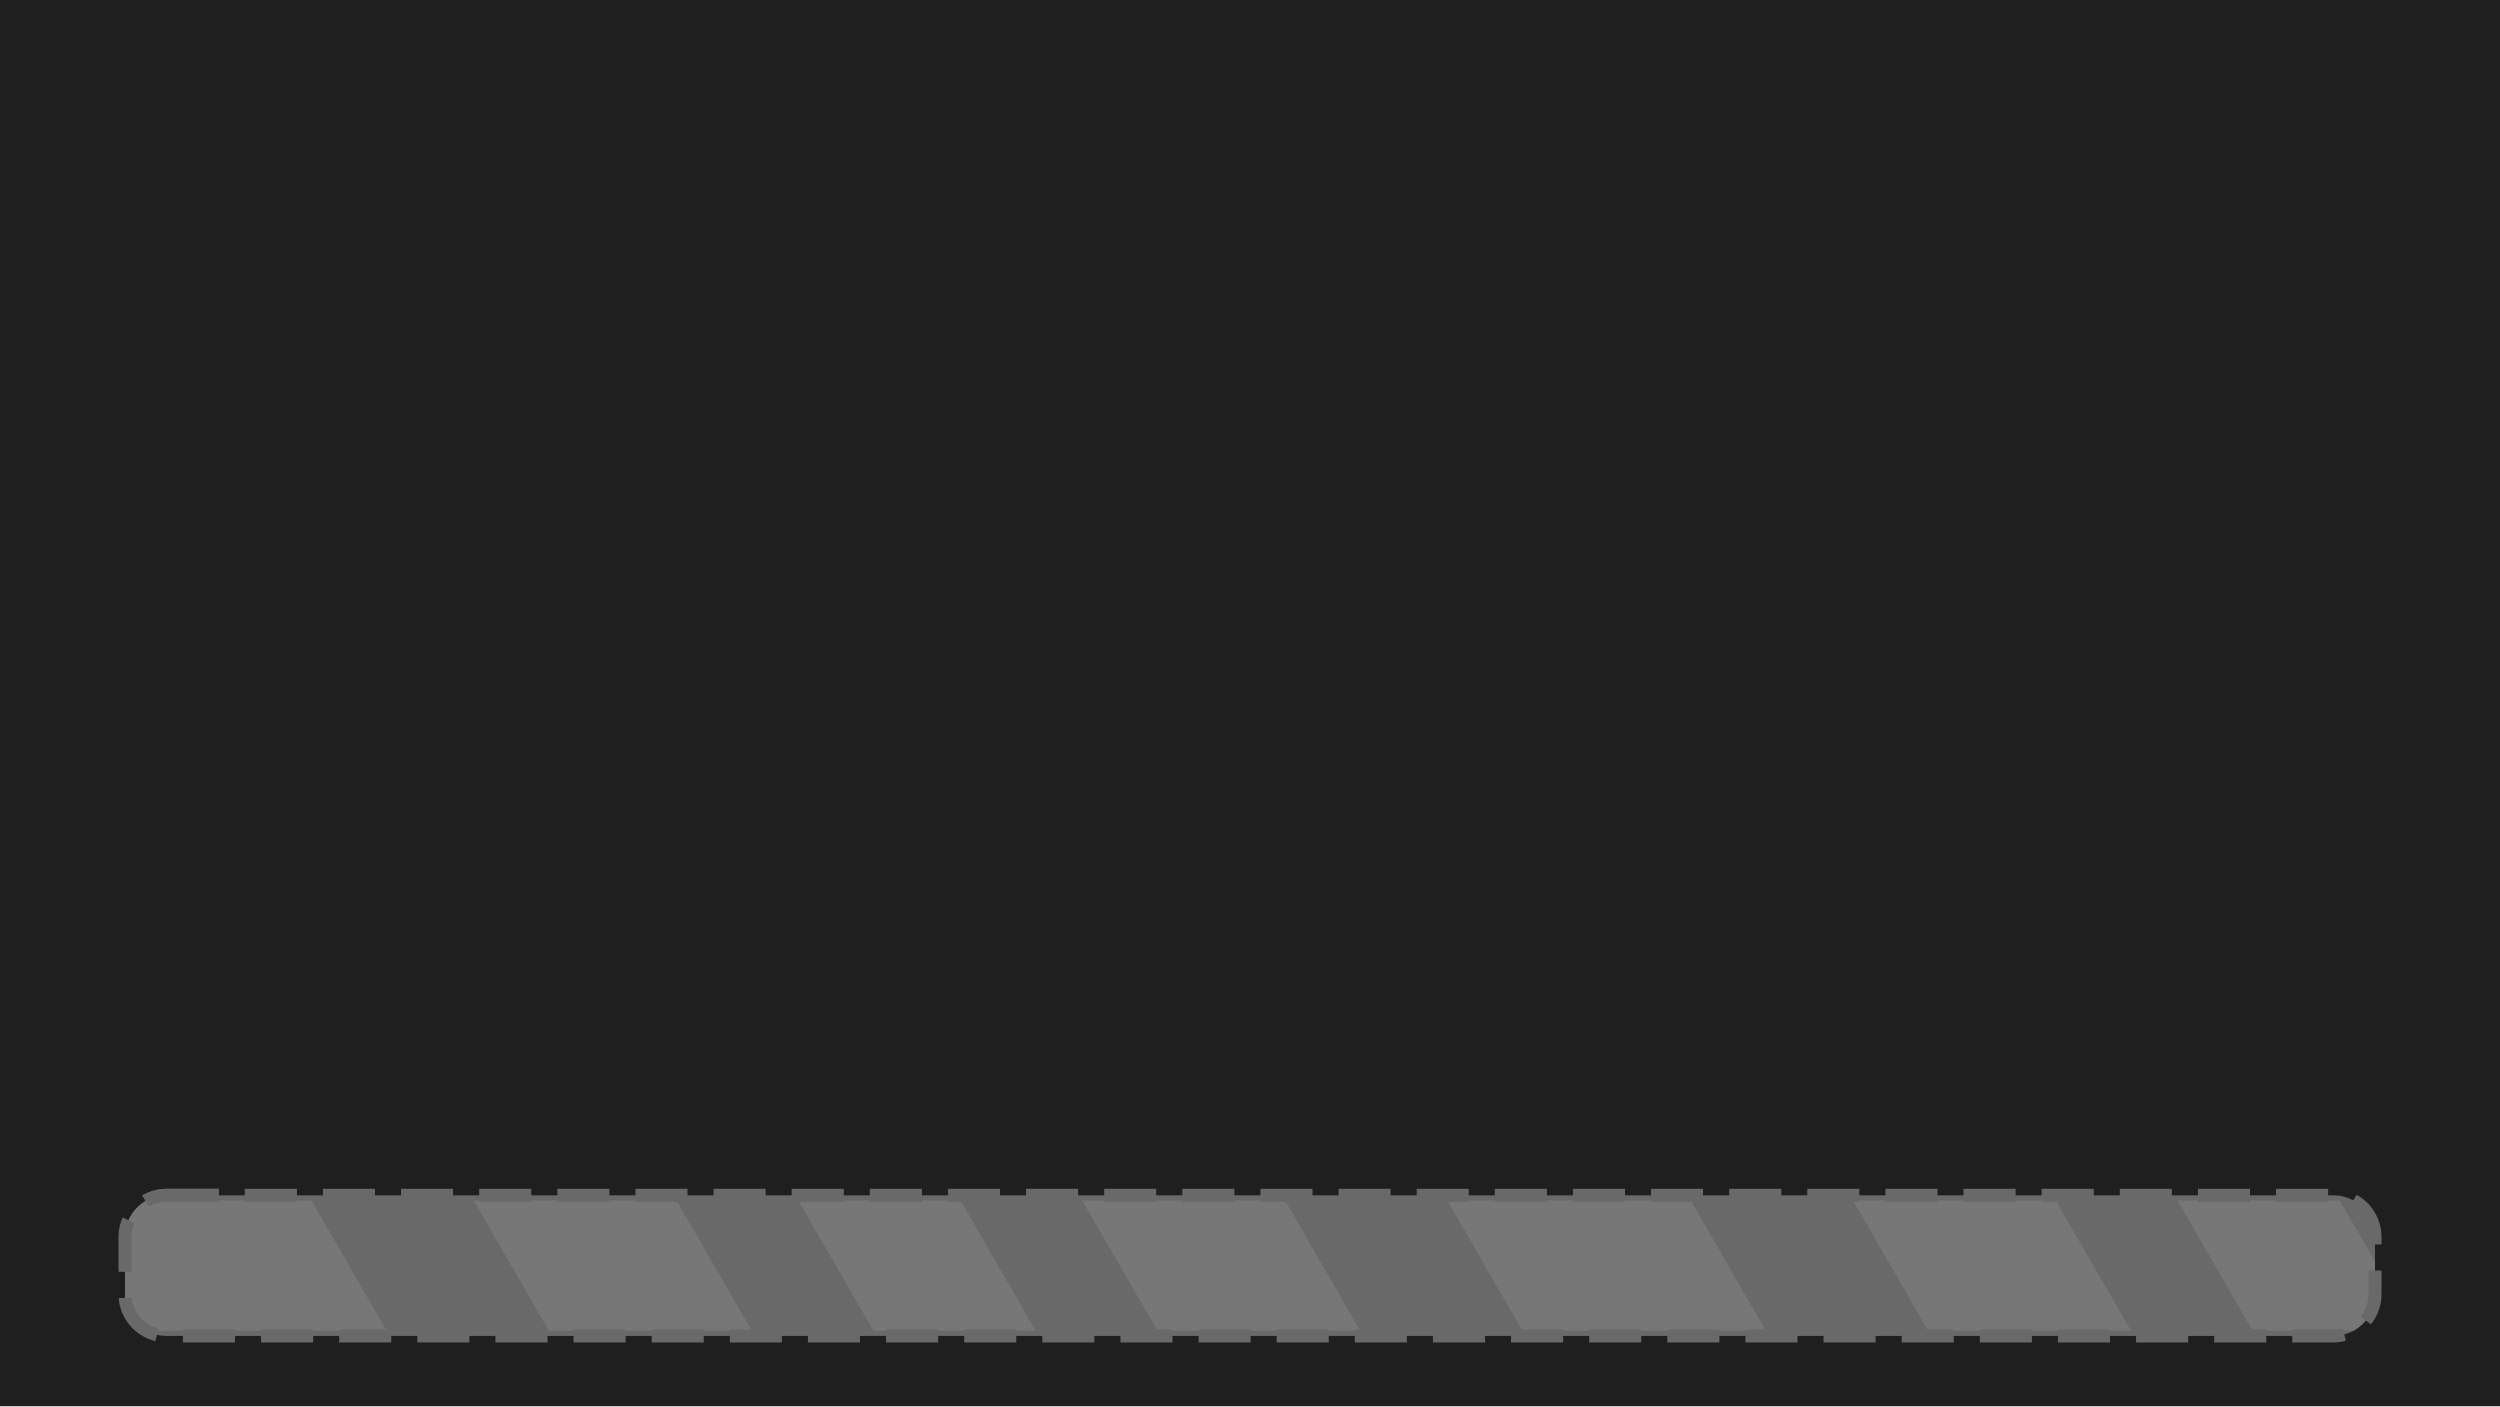
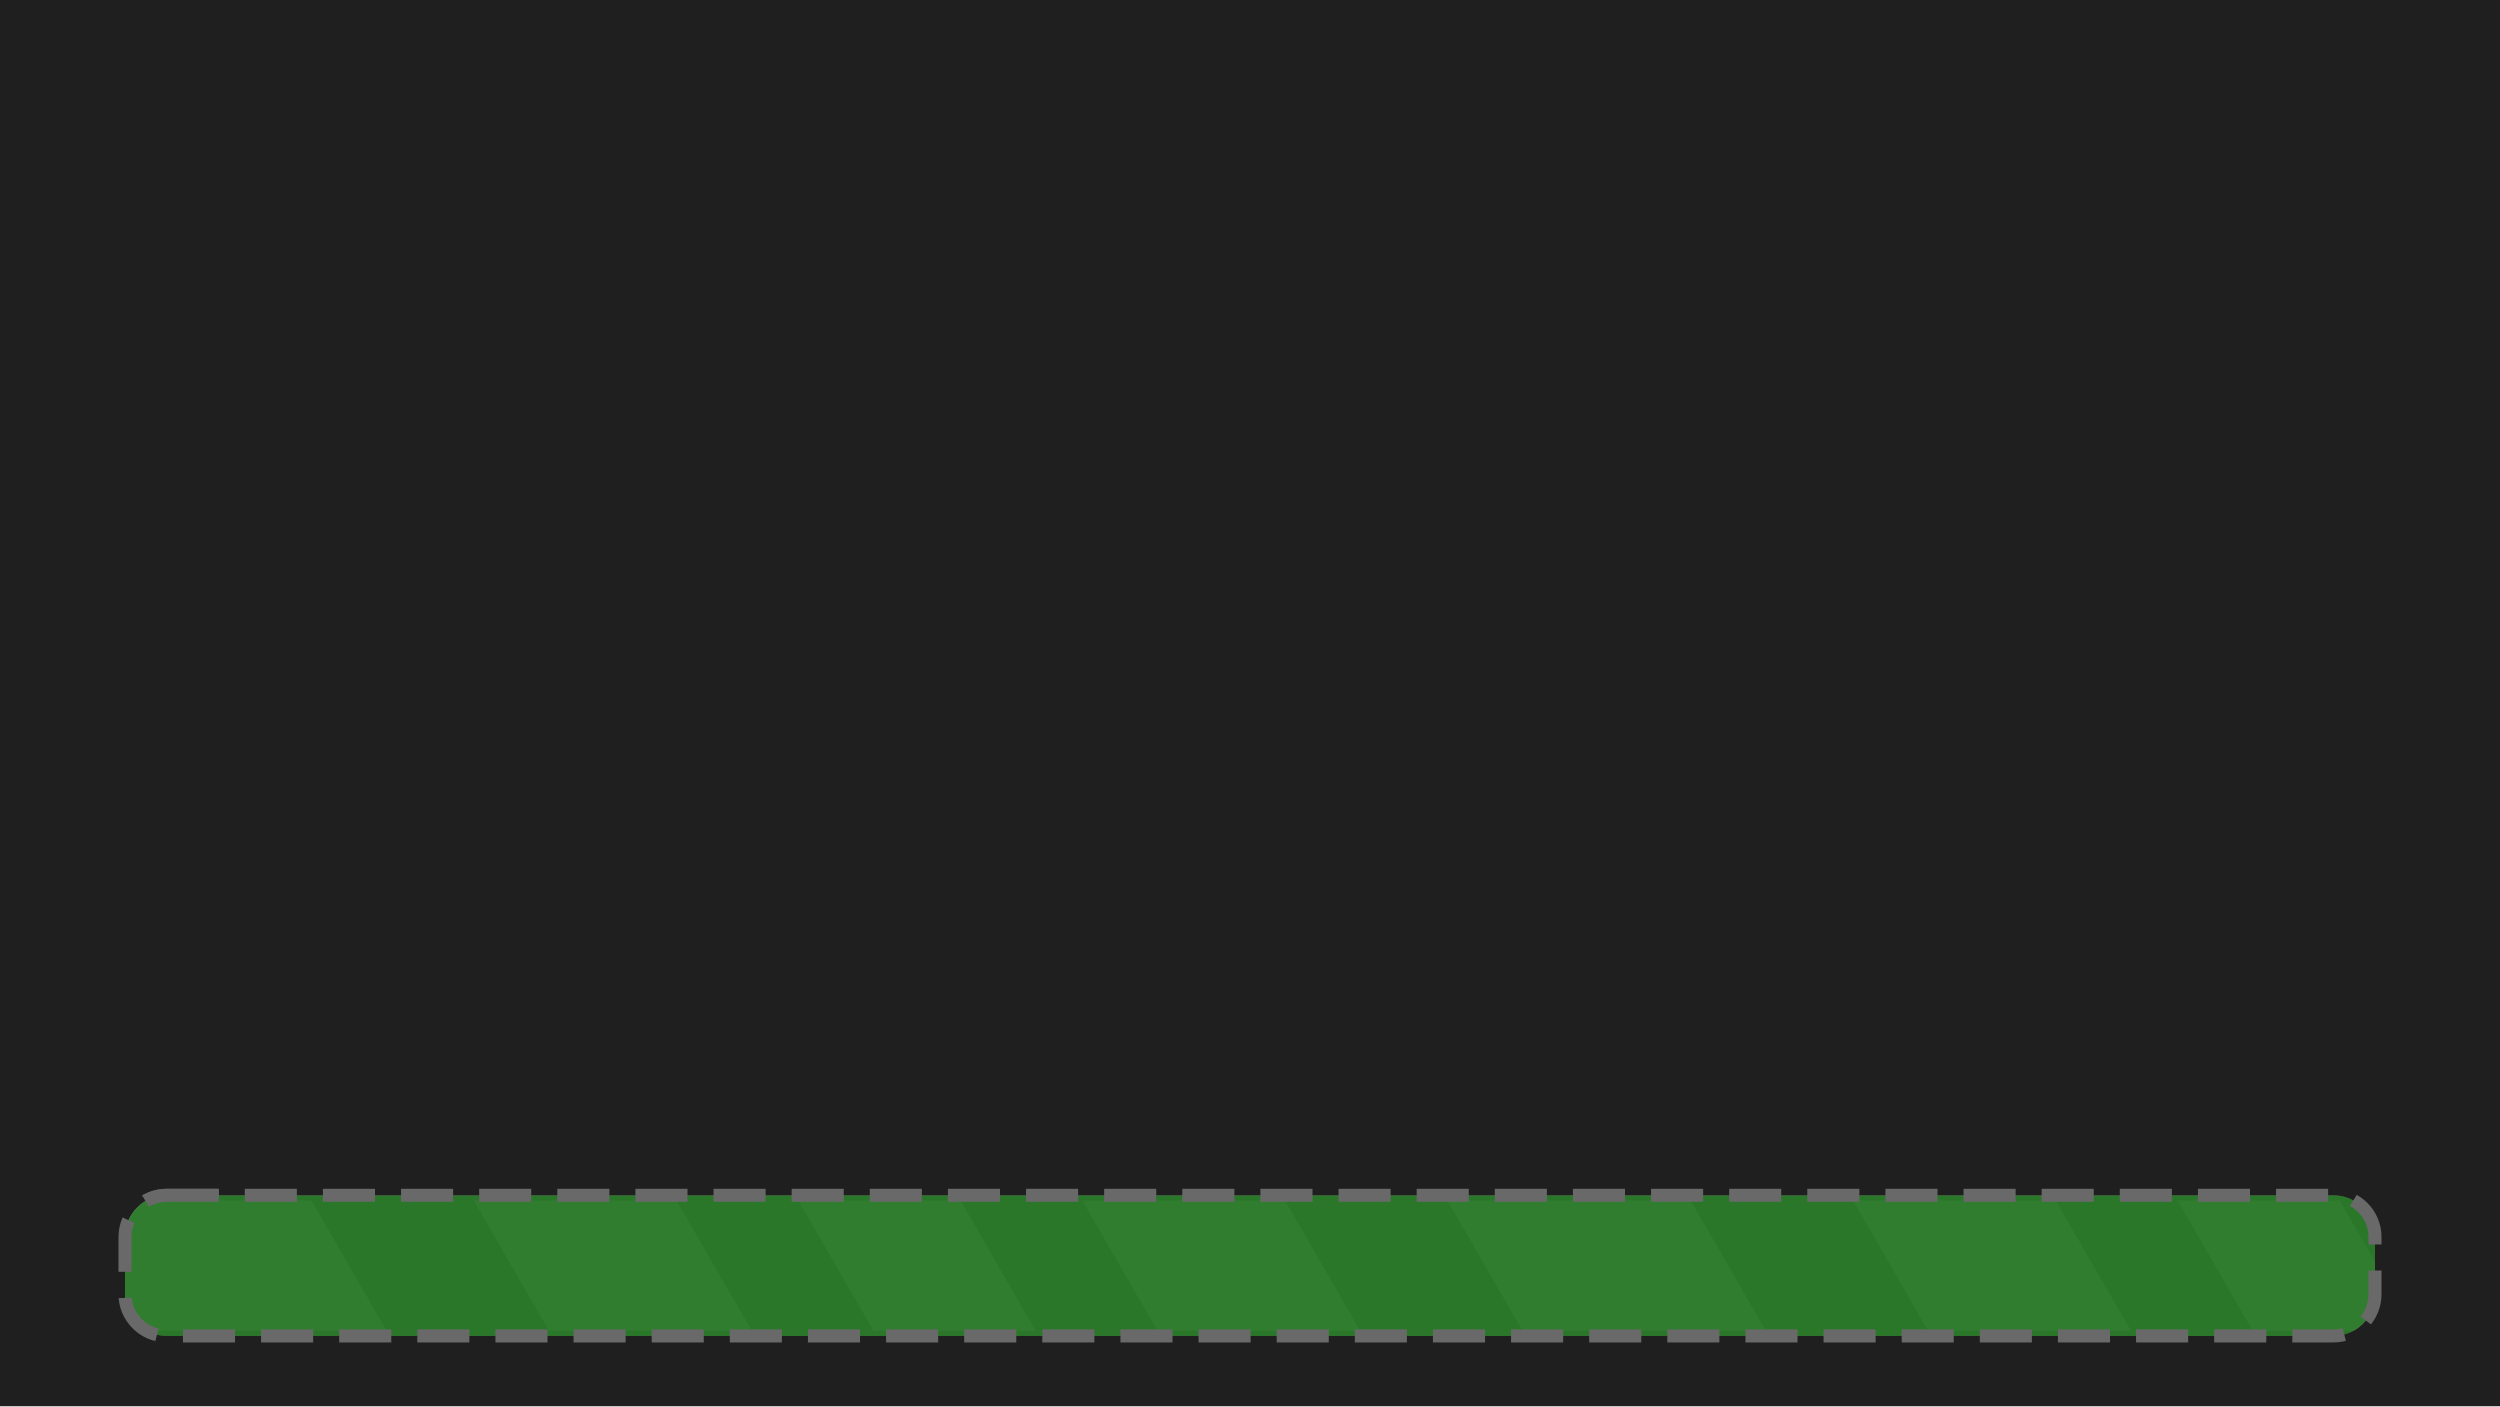
<svg xmlns="http://www.w3.org/2000/svg" viewBox="0 0 1920 1080" preserveAspectRatio="none">
  <defs>
    <rect id="loadBarBase" width="90%" height="10%" x="5%" y="85%" rx="32">
      <animate attributeName="rx" values="64; 56; 32" keyTime="0; 0.5; 1" dur="0.5s" />
      <animate attributeName="width" values="98%; 96%; 90%" keyTime="0; 0.5; 1" dur="0.5s" />
      <animate attributeName="x" values="1%; 2%; 5%" keyTime="0; 0.5; 1" dur="0.5s" />
      <animate attributeName="height" values="20%; 18%; 10%" keyTime="0; 0.5; 1" dur="0.5s" />
      <animate attributeName="y" values="90%; 89%; 85%" keyTime="0; 0.5; 1" dur="0.5s" />
    </rect>
    <clipPath id="loadBarClip">
      <use href="#loadBarBase" />
    </clipPath>
    <clipPath id="loadBarStrokeFixClip">
      <rect width="5.3%" height="1.6%" x="4%" y="83.5%" />
    </clipPath>
  </defs>
  <rect id="bg" width="100%" height="100%" fill="#1f1f1f" />
  <use id="loadBar" href="#loadBarBase" fill="#696969">
-     <animate attributeName="opacity" values="0; 1" dur="0.2s" />
    <animate attributeName="fill" values="#ffffff; #dddddd; #696969" keyTime="0; 0.5; 1" dur="0.5s" />
  </use>
  <g id="loadBarStripeFill" clip-path="url(#loadBarClip)">
    <line x1="-25%" x2="66.5%" y1="90%" y2="90%" stroke="#777" stroke-width="100" stroke-dasharray="12% 8%    10% 6%    8% 6%    10% 8%" transform="skewX(30)">
      <animate attributeName="x1" values="-25%; -80.1%" dur="2s" repeatCount="indefinite" />
      <animate attributeName="y2" values="110%; 90%" dur="0.5s" />
    </line>
-     <animate attributeName="opacity" values="0; 1" dur="0.2s" />
+   </g>
+   <g id="loadBarFill" clip-path="url(#loadBarClip)" opacity="0.6">
+     <rect width="90%" height="25%" x="5%" y="85%" fill="green">
+       <animate attributeName="width" dur="2s" calcMode="spline" values="0%; 90%" keyTimes="0; 1" keySplines="0.1 0.1 0.9 0.5" />
+       <animate attributeName="x" values="1%; 2%; 5%" keyTime="0; 0.5; 1" dur="0.5s" />
+     </rect>
  </g>
  <use id="loadBarStroke" href="#loadBarBase" fill="none" stroke="#696969" stroke-width="10" stroke-dasharray="40 20">
-     <animate attributeName="opacity" values="0; 1" dur="0.5s" />
    <animate attributeName="stroke-dashoffset" values="0; 60" dur="0.5s" repeatCount="indefinite" />
  </use>
  <use id="loadBarStrokeFix" href="#loadBarBase" clip-path="url(#loadBarStrokeFixClip)" fill="none" stroke="#696969" stroke-width="10" stroke-dasharray="40 20">
-     <animate attributeName="opacity" values="0; 1" dur="0.5s" />
    <animate attributeName="stroke-dashoffset" values="30; 0; 30" dur="1.5s" repeatCount="indefinite" />
  </use>
</svg>
